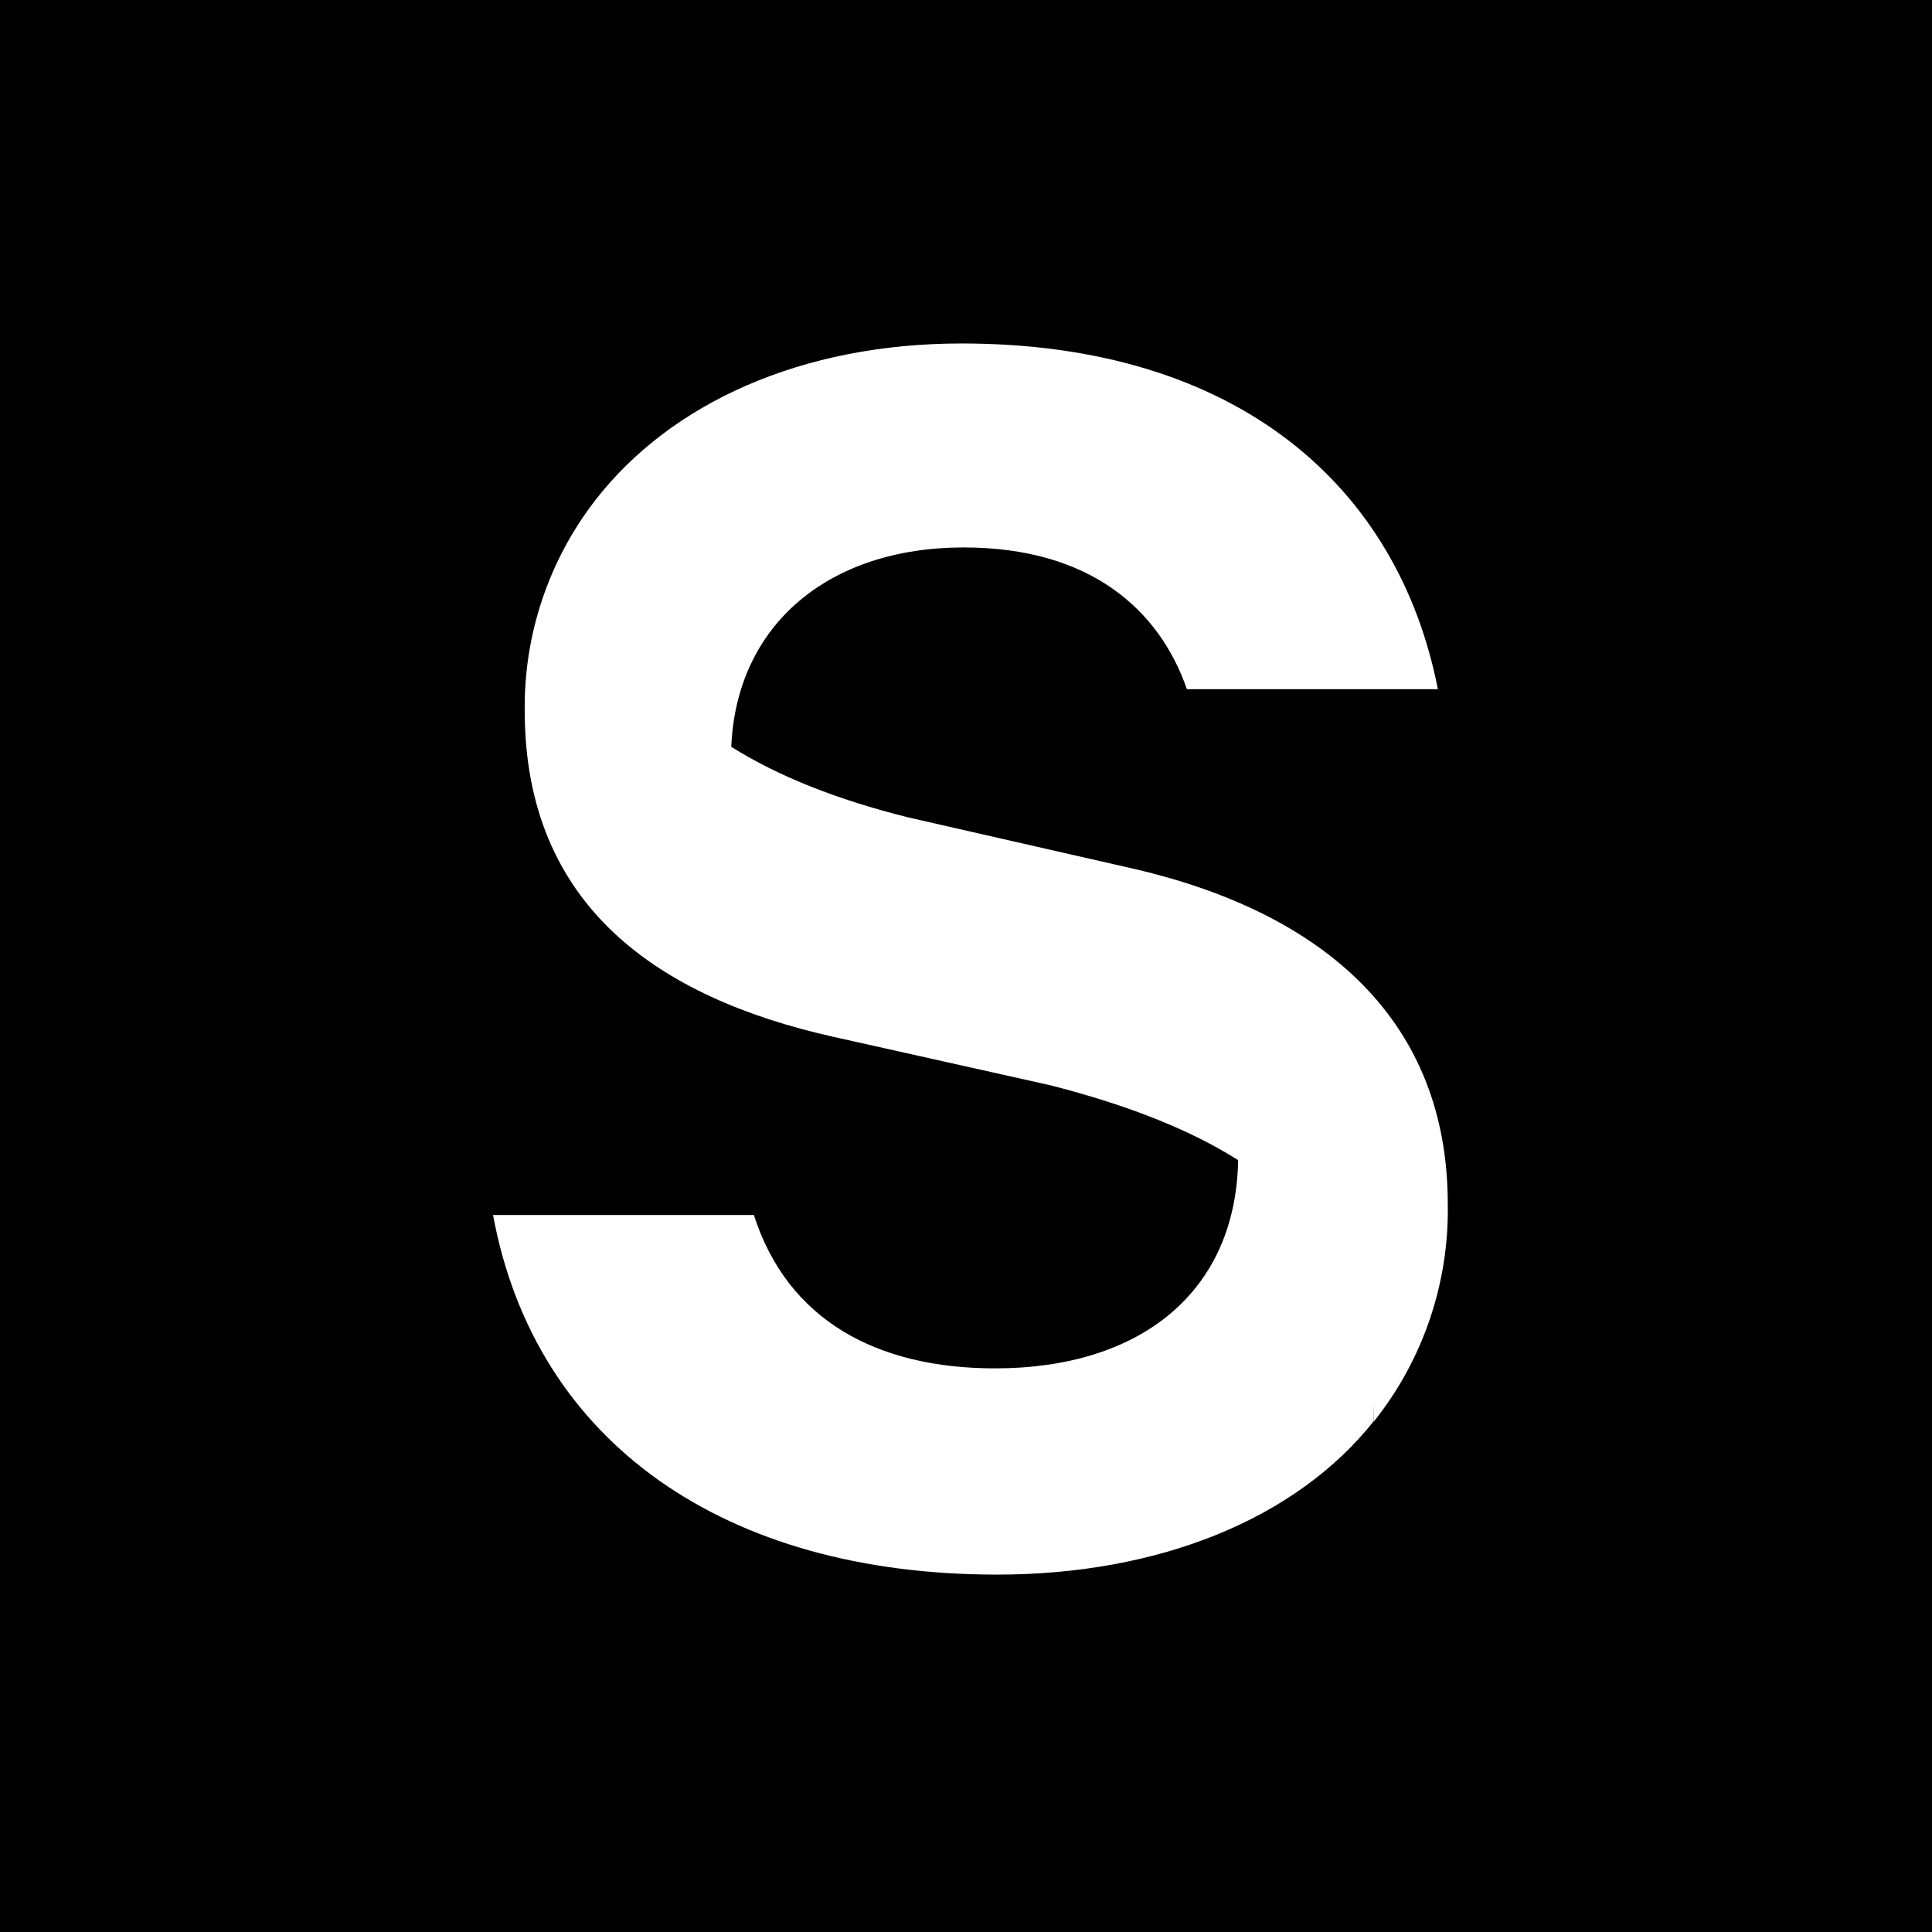
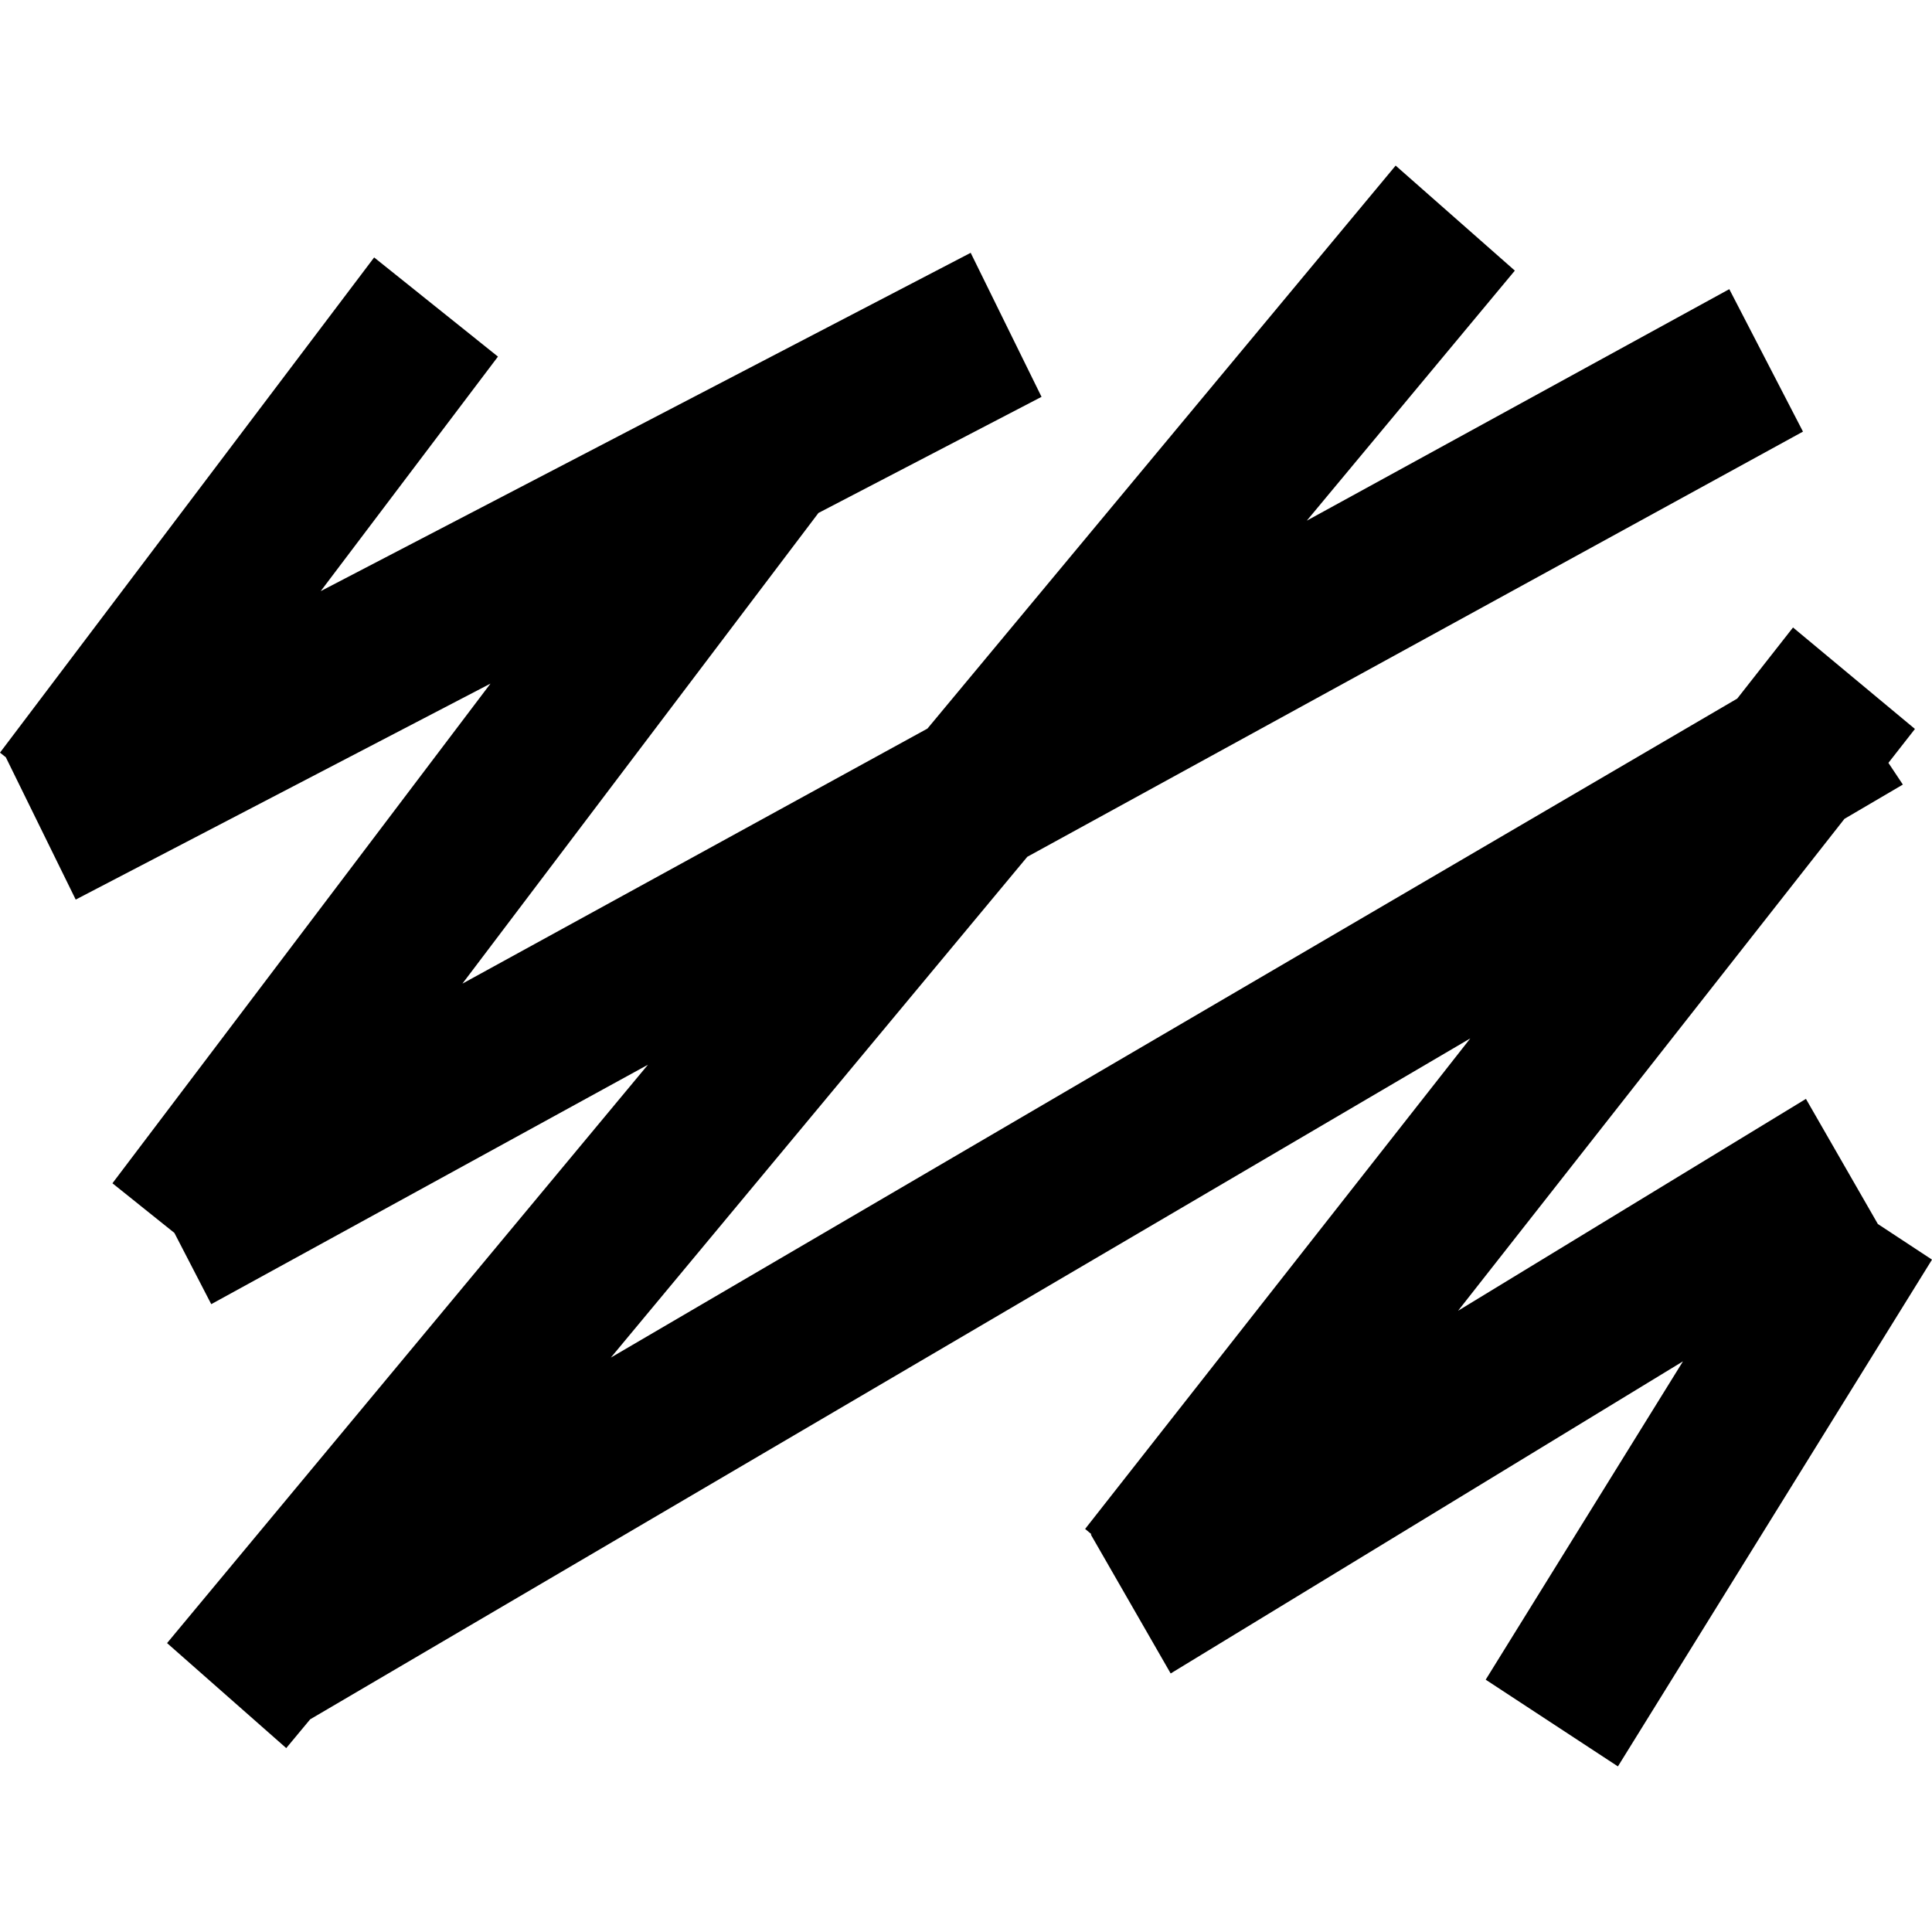
<svg xmlns="http://www.w3.org/2000/svg" viewBox="0 0 128 128">
-   <path fill="currentColor" d="M0 0v128h128V0zm63.703 22.756c18.333 0 28.942 9.513 31.559 22.904H78.635c-1.834-5.28-6.423-9.39-14.791-9.39-8.943 0-15.045 5.115-15.395 13.199h-.015c3.112 1.956 7.012 3.508 11.742 4.687l14.668 3.342c13.099 2.956 21.074 10.297 21.074 22.258a22.46 22.46 0 0 1-4.883 14.408c0-.416-.025-.81-.04-1.213.014.395.025.792.025 1.2-5.178 6.516-14.274 10.171-24.965 10.171-17.997 0-30.592-8.701-33.39-23.824h17.282c2.225 6.943 8.116 10.16 15.98 10.16 9.578 0 15.949-5.01 16.104-13.797-3.2-2.02-7.295-3.642-12.435-4.957l-14.4-3.216c-11.532-2.585-20.432-8.62-20.432-21.612a22.36 22.36 0 0 1 4.66-13.914c4.996-6.461 13.685-10.406 24.28-10.406" />
+   <path fill="currentColor" d="m124.413 81.094-4.765-8.29L96.603 86.84l25.596-32.589 3.87-2.271-.957-1.438 1.758-2.247-8.078-6.723-3.696 4.711-74.625 43.66 27.591-33.179 51.39-28.169-4.882-9.438-27.991 15.337 13.783-16.565-7.897-6.958-31.02 37.3-30.809 16.897 23.588-31.183 14.78-7.693-4.694-9.543-43.062 22.415 11.743-15.538-8.203-6.57L0 49.863l.385.307 4.631 9.43 27.48-14.31L7.449 78.395l4.105 3.289 2.441 4.72 28.933-15.863-31.86 38.318 7.896 6.957 1.586-1.907 76.861-45.113-25.519 32.5.417.347-.039.025 5.29 9.203 33.941-20.678-13.07 21.09 8.76 5.746L128 83.454z" />
</svg>
